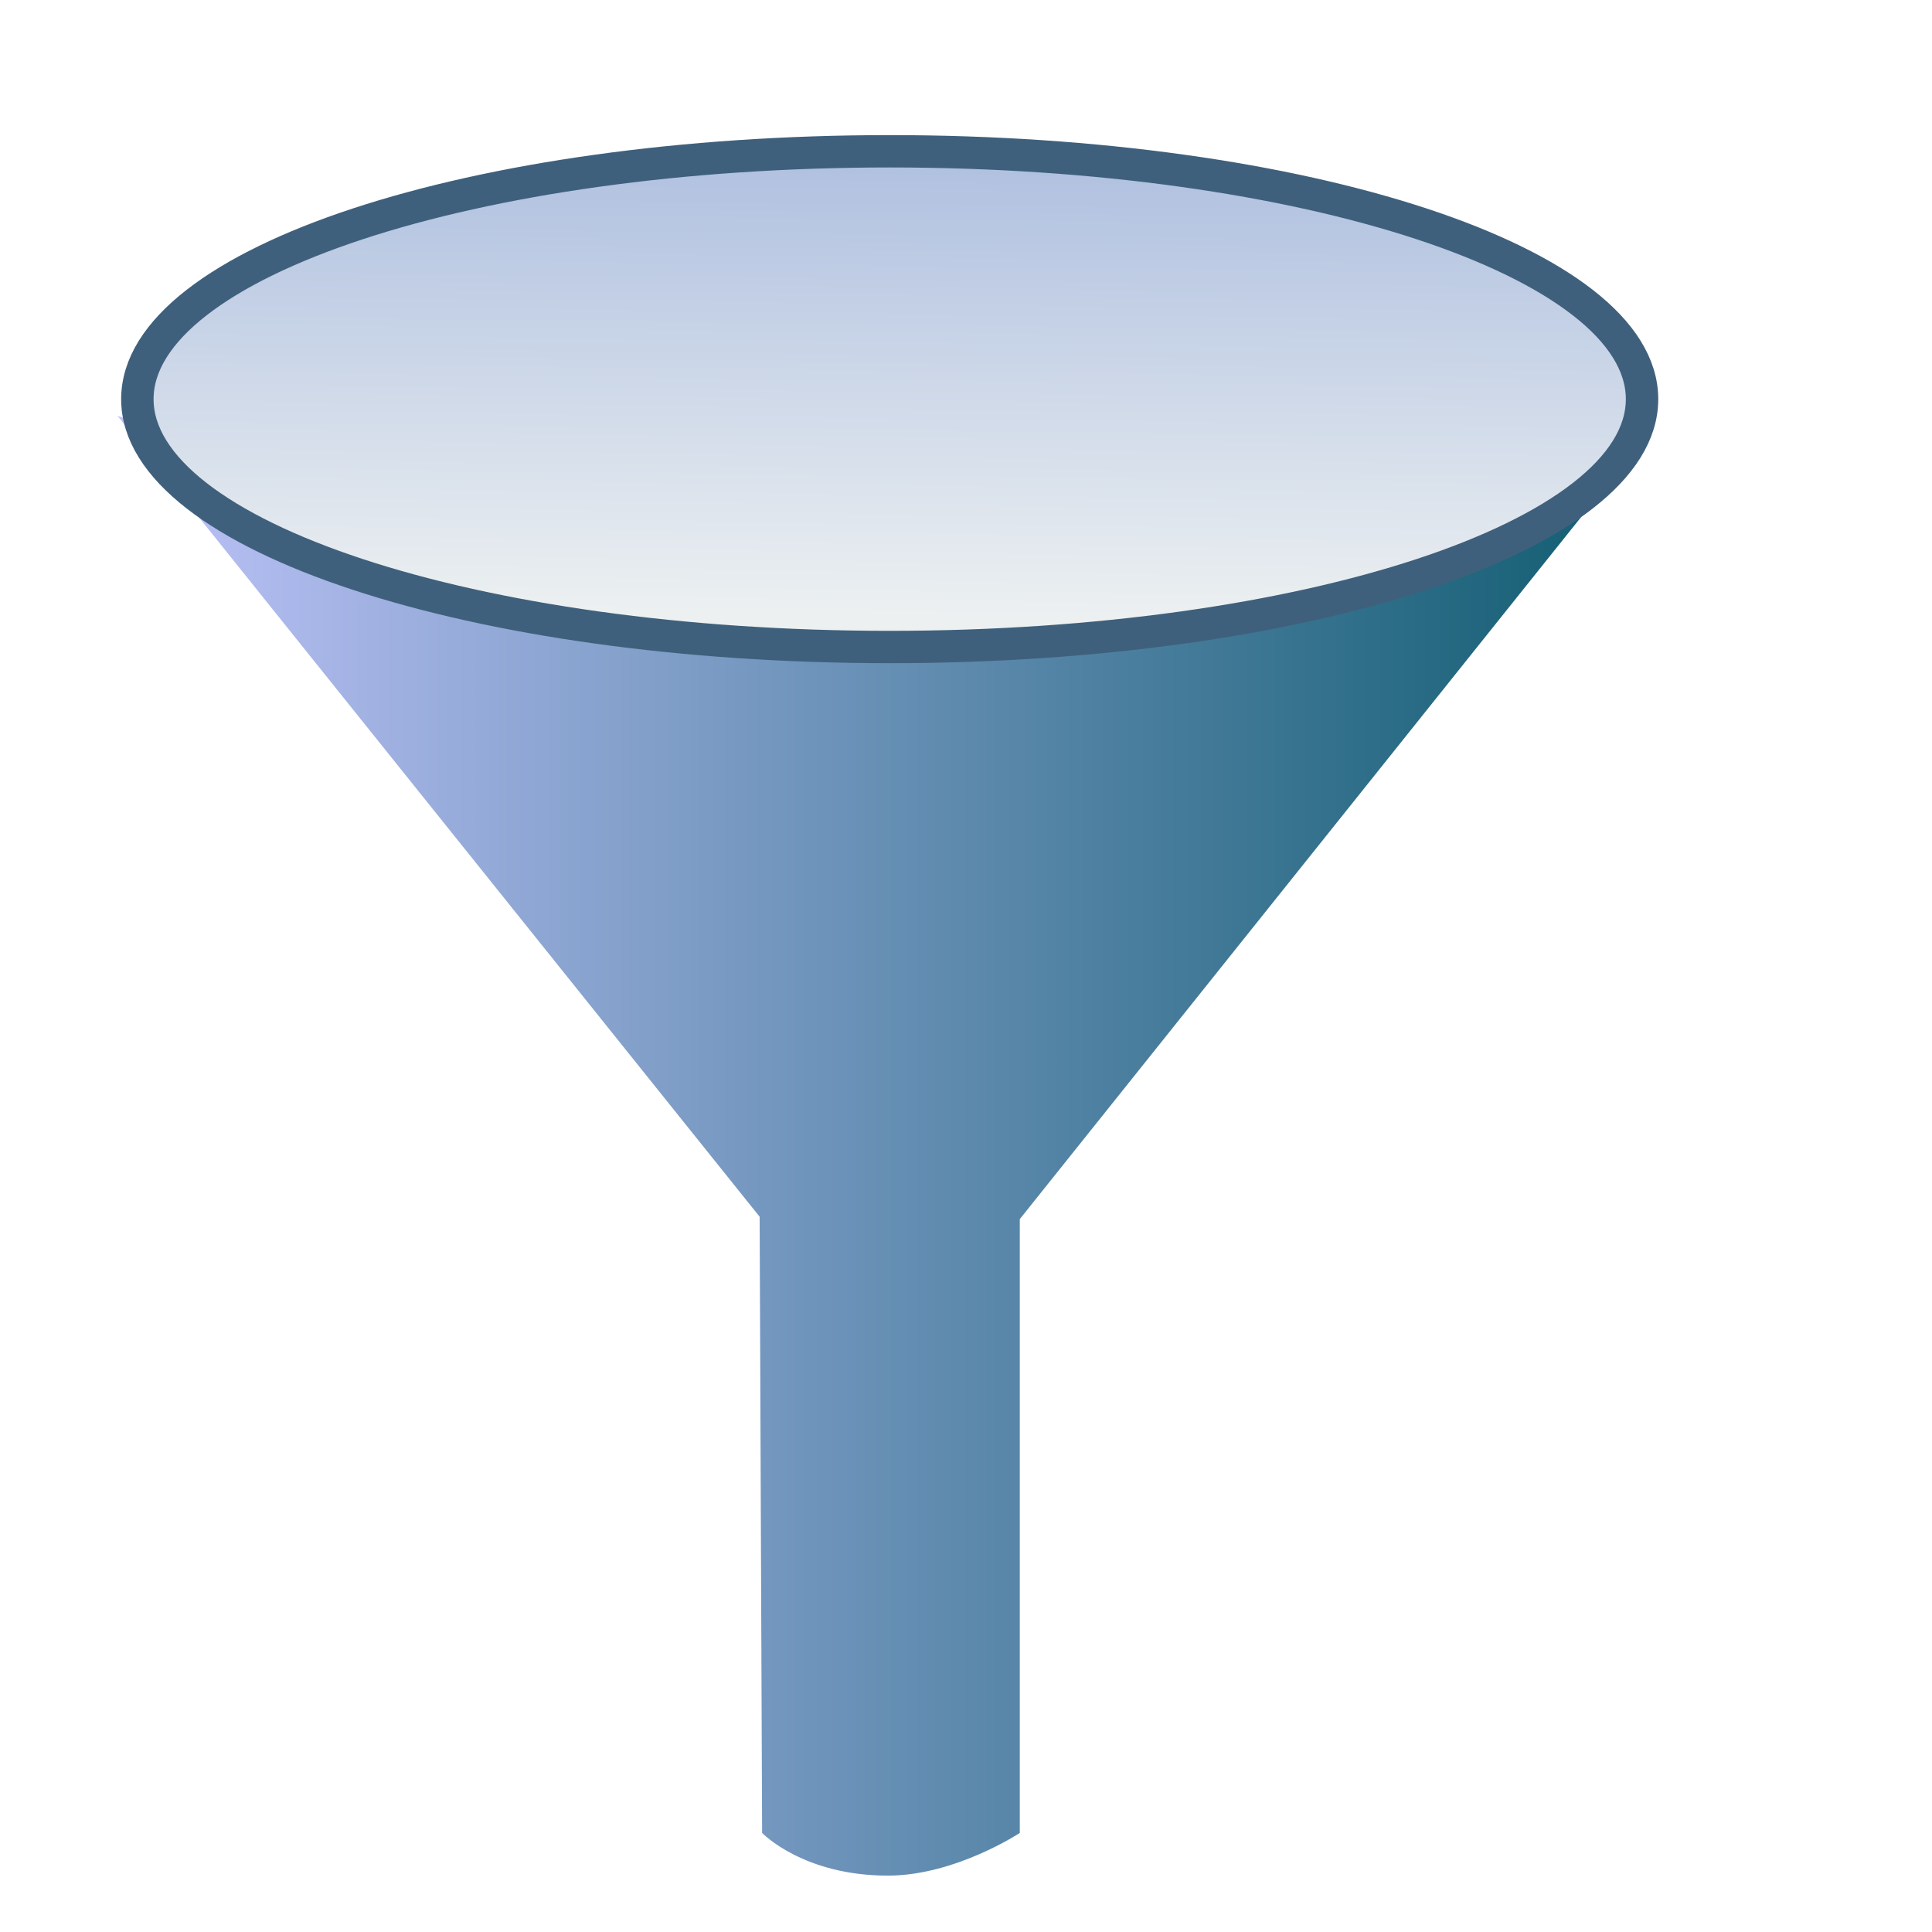
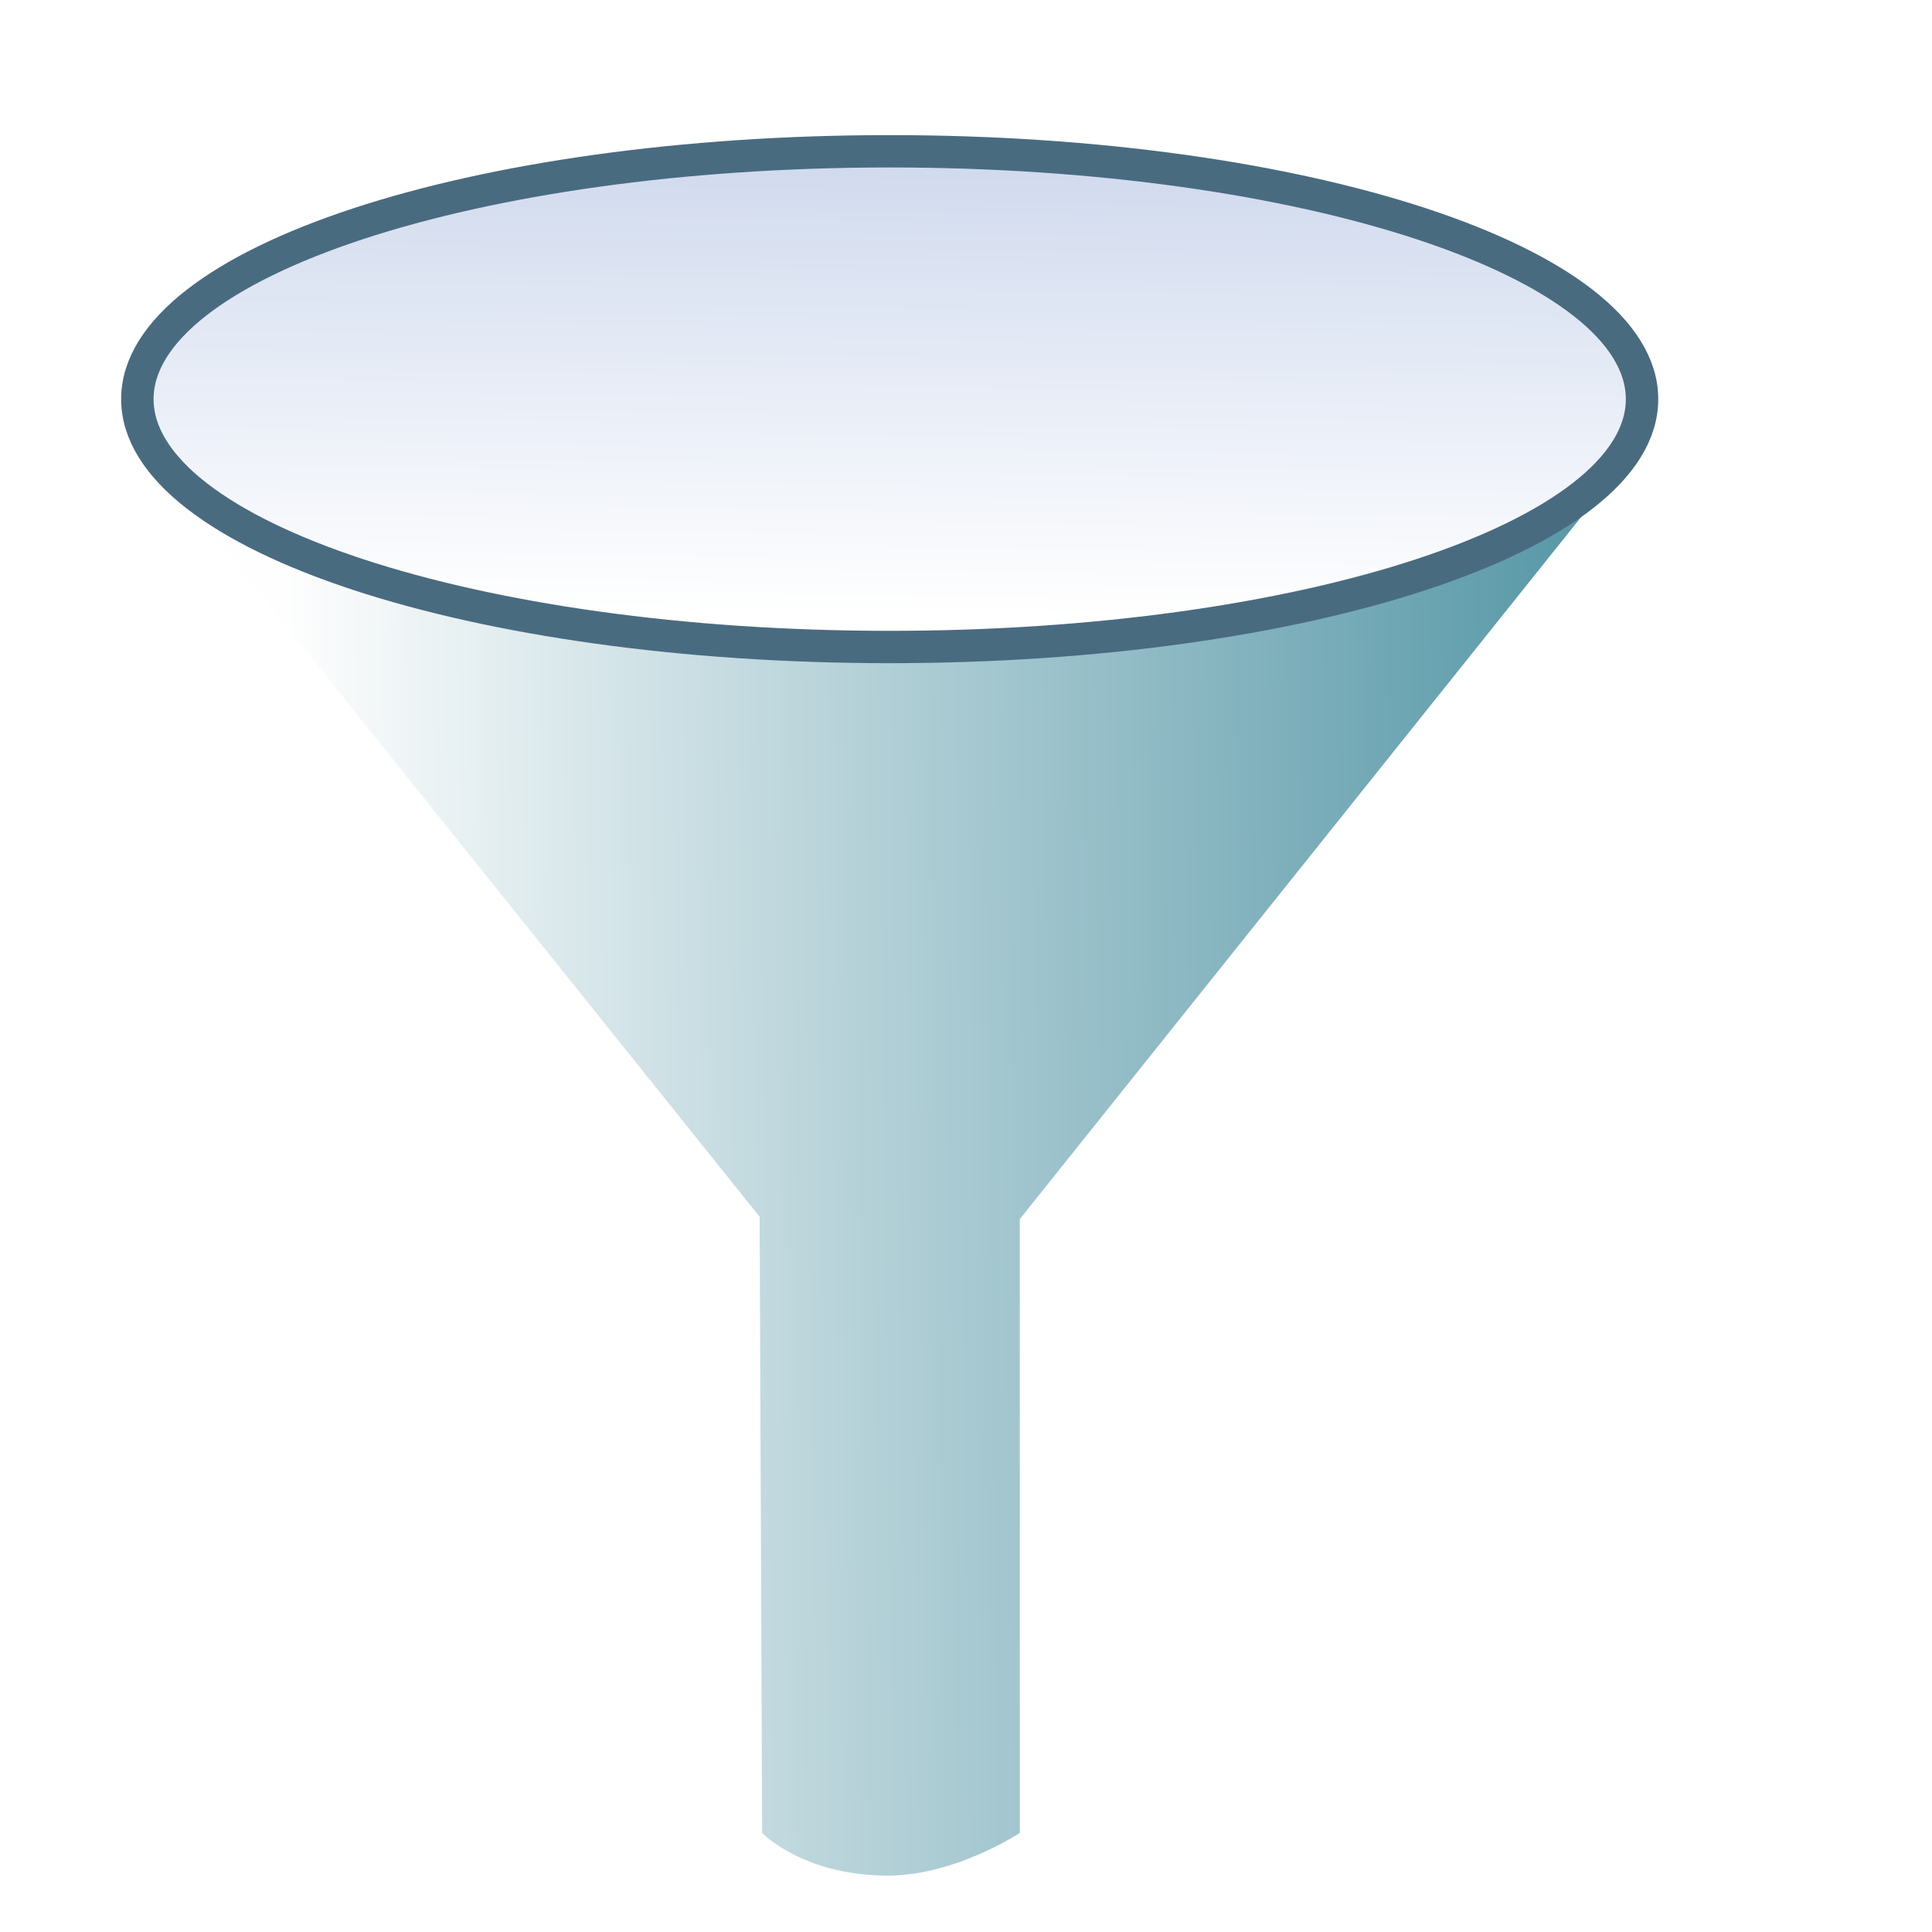
<svg xmlns="http://www.w3.org/2000/svg" xmlns:xlink="http://www.w3.org/1999/xlink" width="32" height="32" id="svg2" version="1.1">
  <defs id="defs4">
    <linearGradient id="linearGradient3617">
-       <stop style="stop-color:#bdc2f8;stop-opacity:1" offset="0" id="stop3619" />
-       <stop style="stop-color:#0e5b6f;stop-opacity:1" offset="1" id="stop3621" />
+       <stop style="stop-color:#fefefe;stop-opacity:1;" offset="0" id="stop3619" />
+       <stop style="stop-color:#4f93a3;stop-opacity:1;" offset="1" id="stop3621" />
    </linearGradient>
    <linearGradient id="linearGradient3776">
      <stop id="stop3778" offset="0" style="stop-color:#61728a;stop-opacity:1;" />
      <stop id="stop3780" offset="1" style="stop-color:#b1bec2;stop-opacity:1;" />
    </linearGradient>
    <linearGradient id="linearGradient3717-3">
-       <stop style="stop-color:#9cb1da;stop-opacity:1;" offset="0" id="stop3719-8" />
-       <stop style="stop-color:#ecf0f1;stop-opacity:1;" offset="1" id="stop3721-3" />
+       <stop style="stop-color:#c1cee8;stop-opacity:1;" offset="0" id="stop3719-8" />
+       <stop style="stop-color:#ffffff;stop-opacity:1;" offset="1" id="stop3721-3" />
    </linearGradient>
-     <linearGradient xlink:href="#linearGradient3617" id="linearGradient4163" x1="2.198" y1="25.222" x2="14.203" y2="25.222" gradientUnits="userSpaceOnUse" gradientTransform="matrix(2.10633,0,0,2.100962,-2.516669,-33.58236)" />
+     <linearGradient xlink:href="#linearGradient3617" id="linearGradient4163" x1="3.501" y1="25.363" x2="14.203" y2="25.222" gradientUnits="userSpaceOnUse" gradientTransform="matrix(2.10633,0,0,2.100962,-2.516669,-33.58236)" />
    <linearGradient xlink:href="#linearGradient3717-3" id="linearGradient4179" x1="8.812" y1="16.092" x2="8.755" y2="20.833" gradientUnits="userSpaceOnUse" />
  </defs>
  <g id="layer3" />
  <g id="layer4" />
  <g id="layer1">
    <path style="fill:url(#linearGradient4163);fill-opacity:1;stroke:none" d="M 12.623,30.359 12.582,20.153 1.948,6.889 c 0,0 8.24,2.64 13.09,2.508 C 19.752,9.269 27.301,7.172 27.301,7.172 l -10.41,13.02 0,10.167 c 0,0 -1.064,0.703 -2.174,0.707 -1.416,0.004 -2.094,-0.707 -2.094,-0.707 z" id="path3025" />
-     <ellipse style="fill:url(#linearGradient4179);fill-opacity:1;stroke:#3f607c;stroke-width:0.255;stroke-miterlimit:4;stroke-opacity:1;stroke-dasharray:none" id="path3795" cx="8.191" cy="19.131" rx="5.916" ry="1.954" d="m 14.108,19.131 c 0,1.079 -2.649,1.954 -5.916,1.954 -3.268,0 -5.916,-0.875 -5.916,-1.954 0,-1.079 2.649,-1.954 5.916,-1.954 3.268,0 5.916,0.875 5.916,1.954 z" transform="matrix(2.10633,0,0,2.100962,-2.516669,-33.58236)" />
+     <ellipse style="fill:url(#linearGradient4179);fill-opacity:1;stroke:#496b80;stroke-width:0.255;stroke-miterlimit:4;stroke-opacity:1;stroke-dasharray:none" id="path3795" cx="8.191" cy="19.131" rx="5.916" ry="1.954" d="m 14.108,19.131 c 0,1.079 -2.649,1.954 -5.916,1.954 -3.268,0 -5.916,-0.875 -5.916,-1.954 0,-1.079 2.649,-1.954 5.916,-1.954 3.268,0 5.916,0.875 5.916,1.954 z" transform="matrix(2.10633,0,0,2.100962,-2.516669,-33.58236)" />
  </g>
  <g id="layer6" />
  <g id="layer2" style="display:inline" />
  <g id="layer5" />
</svg>
